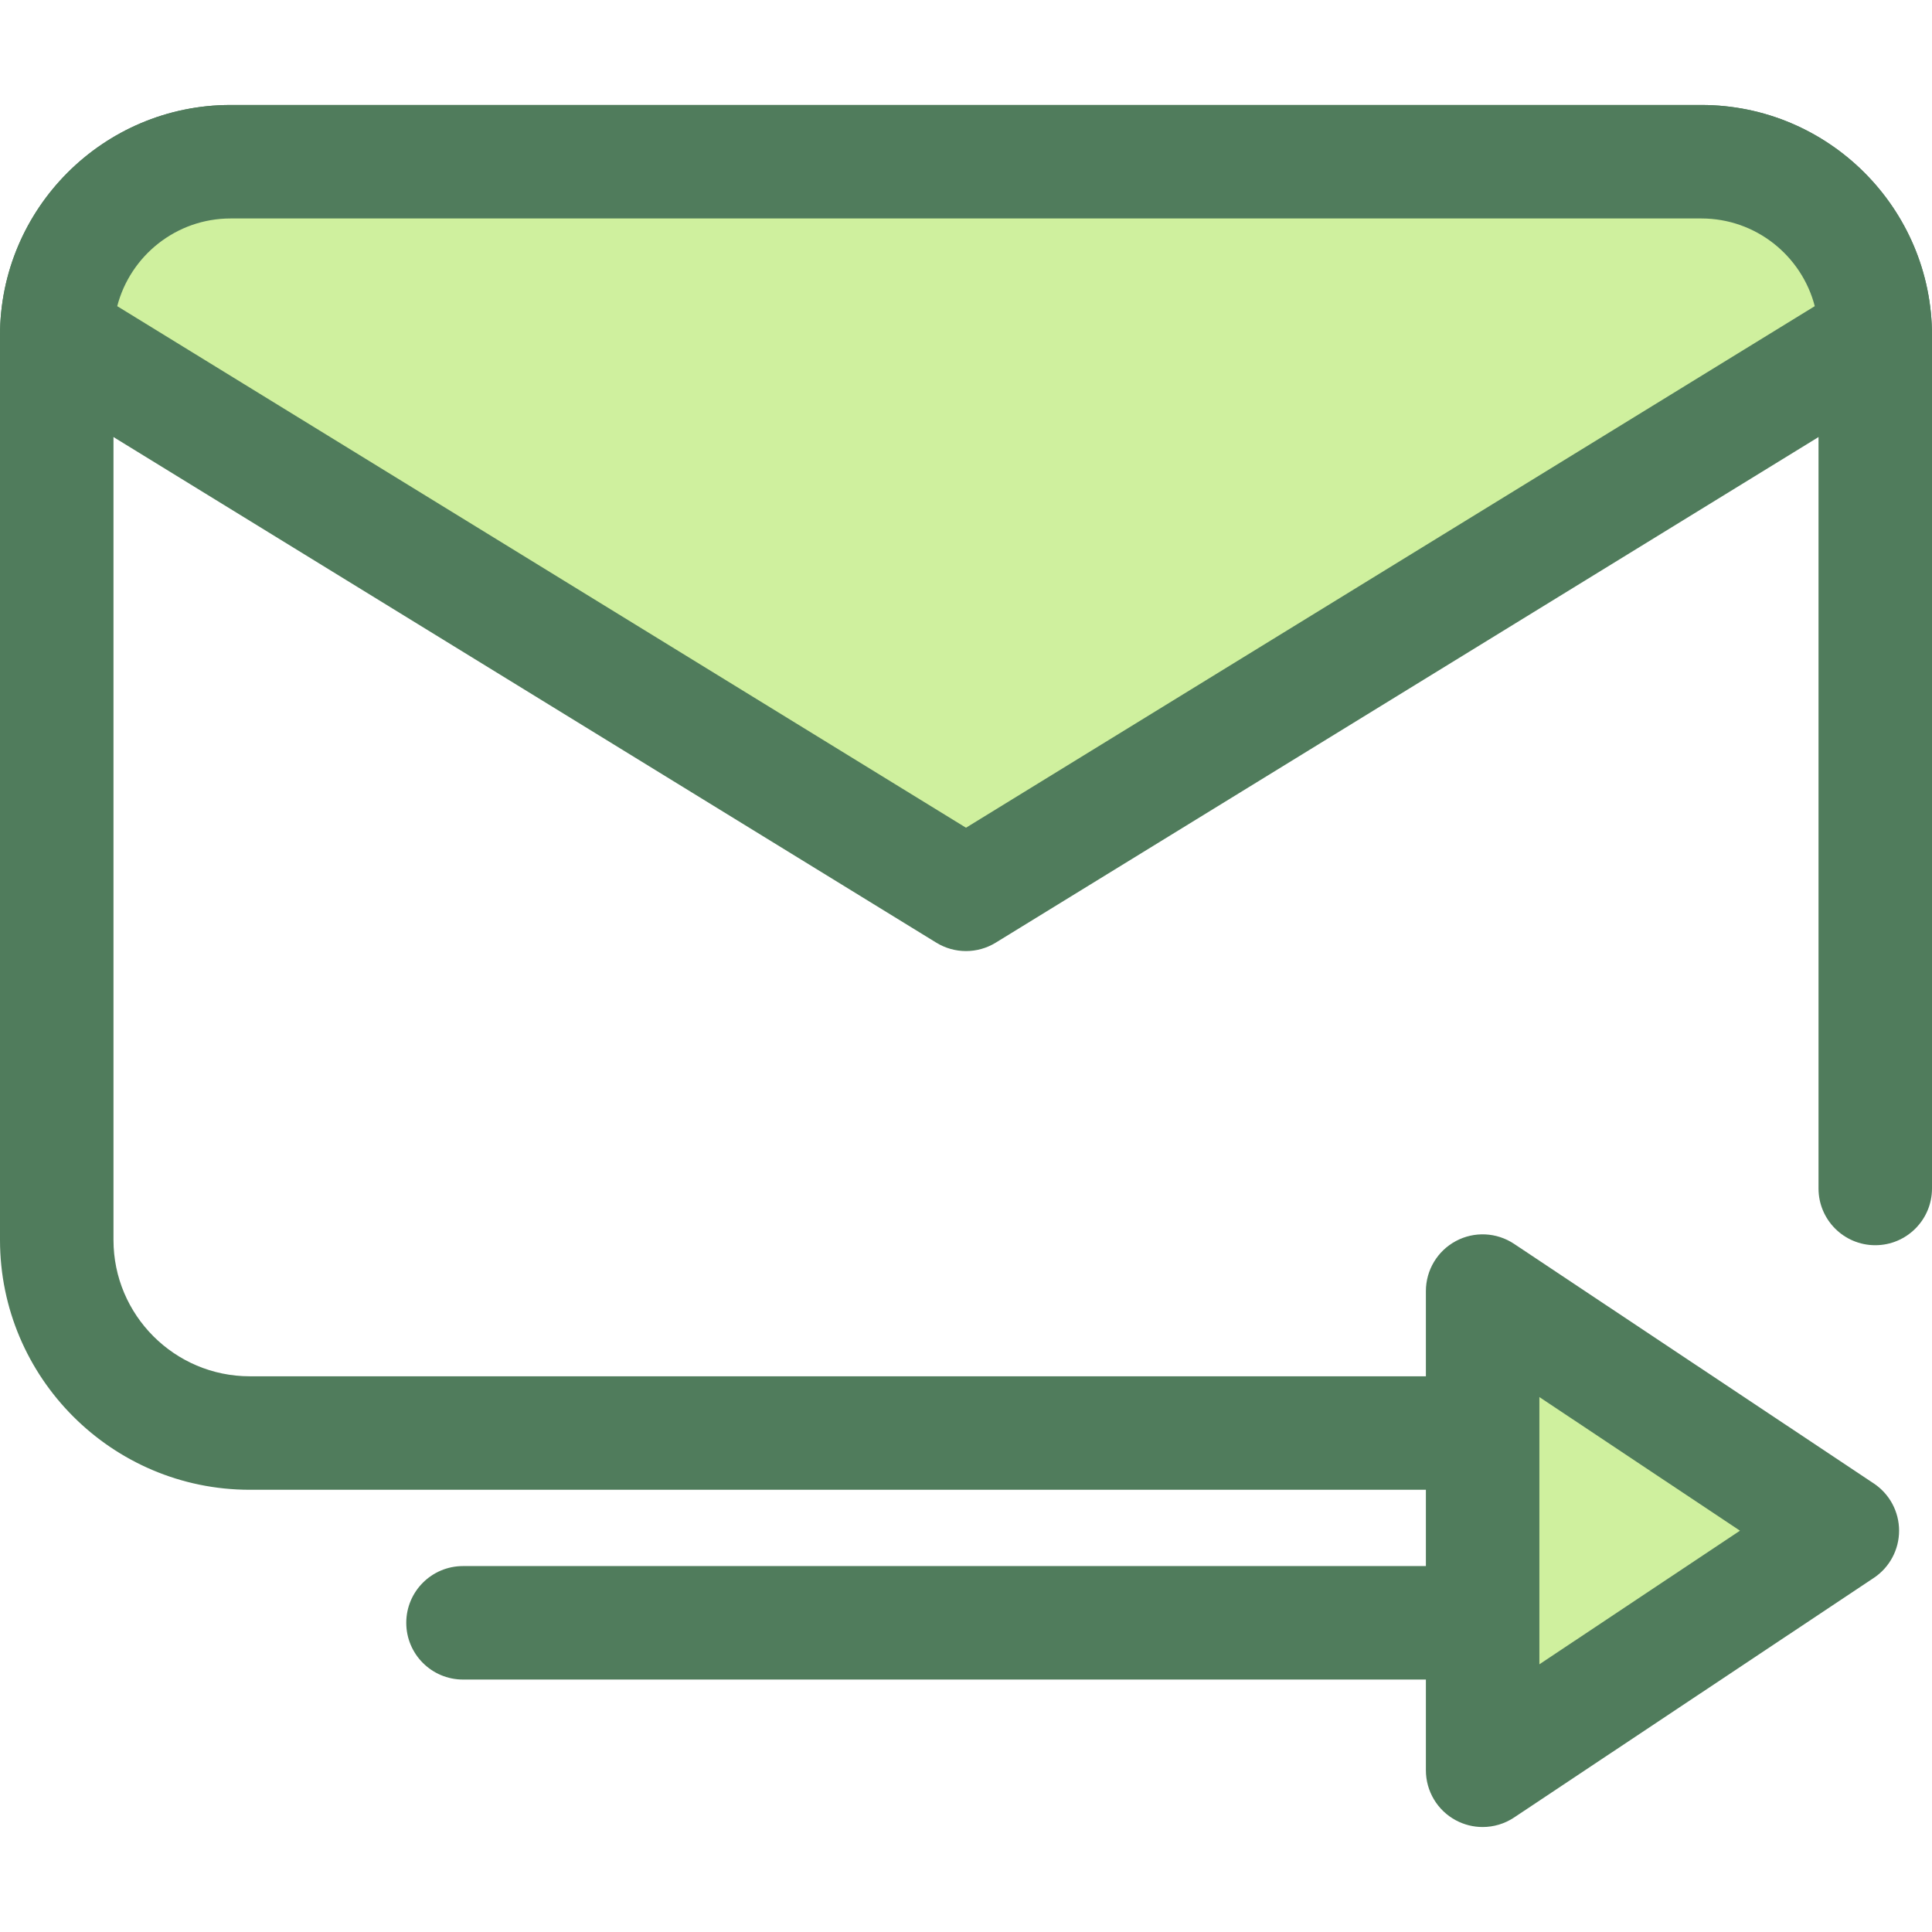
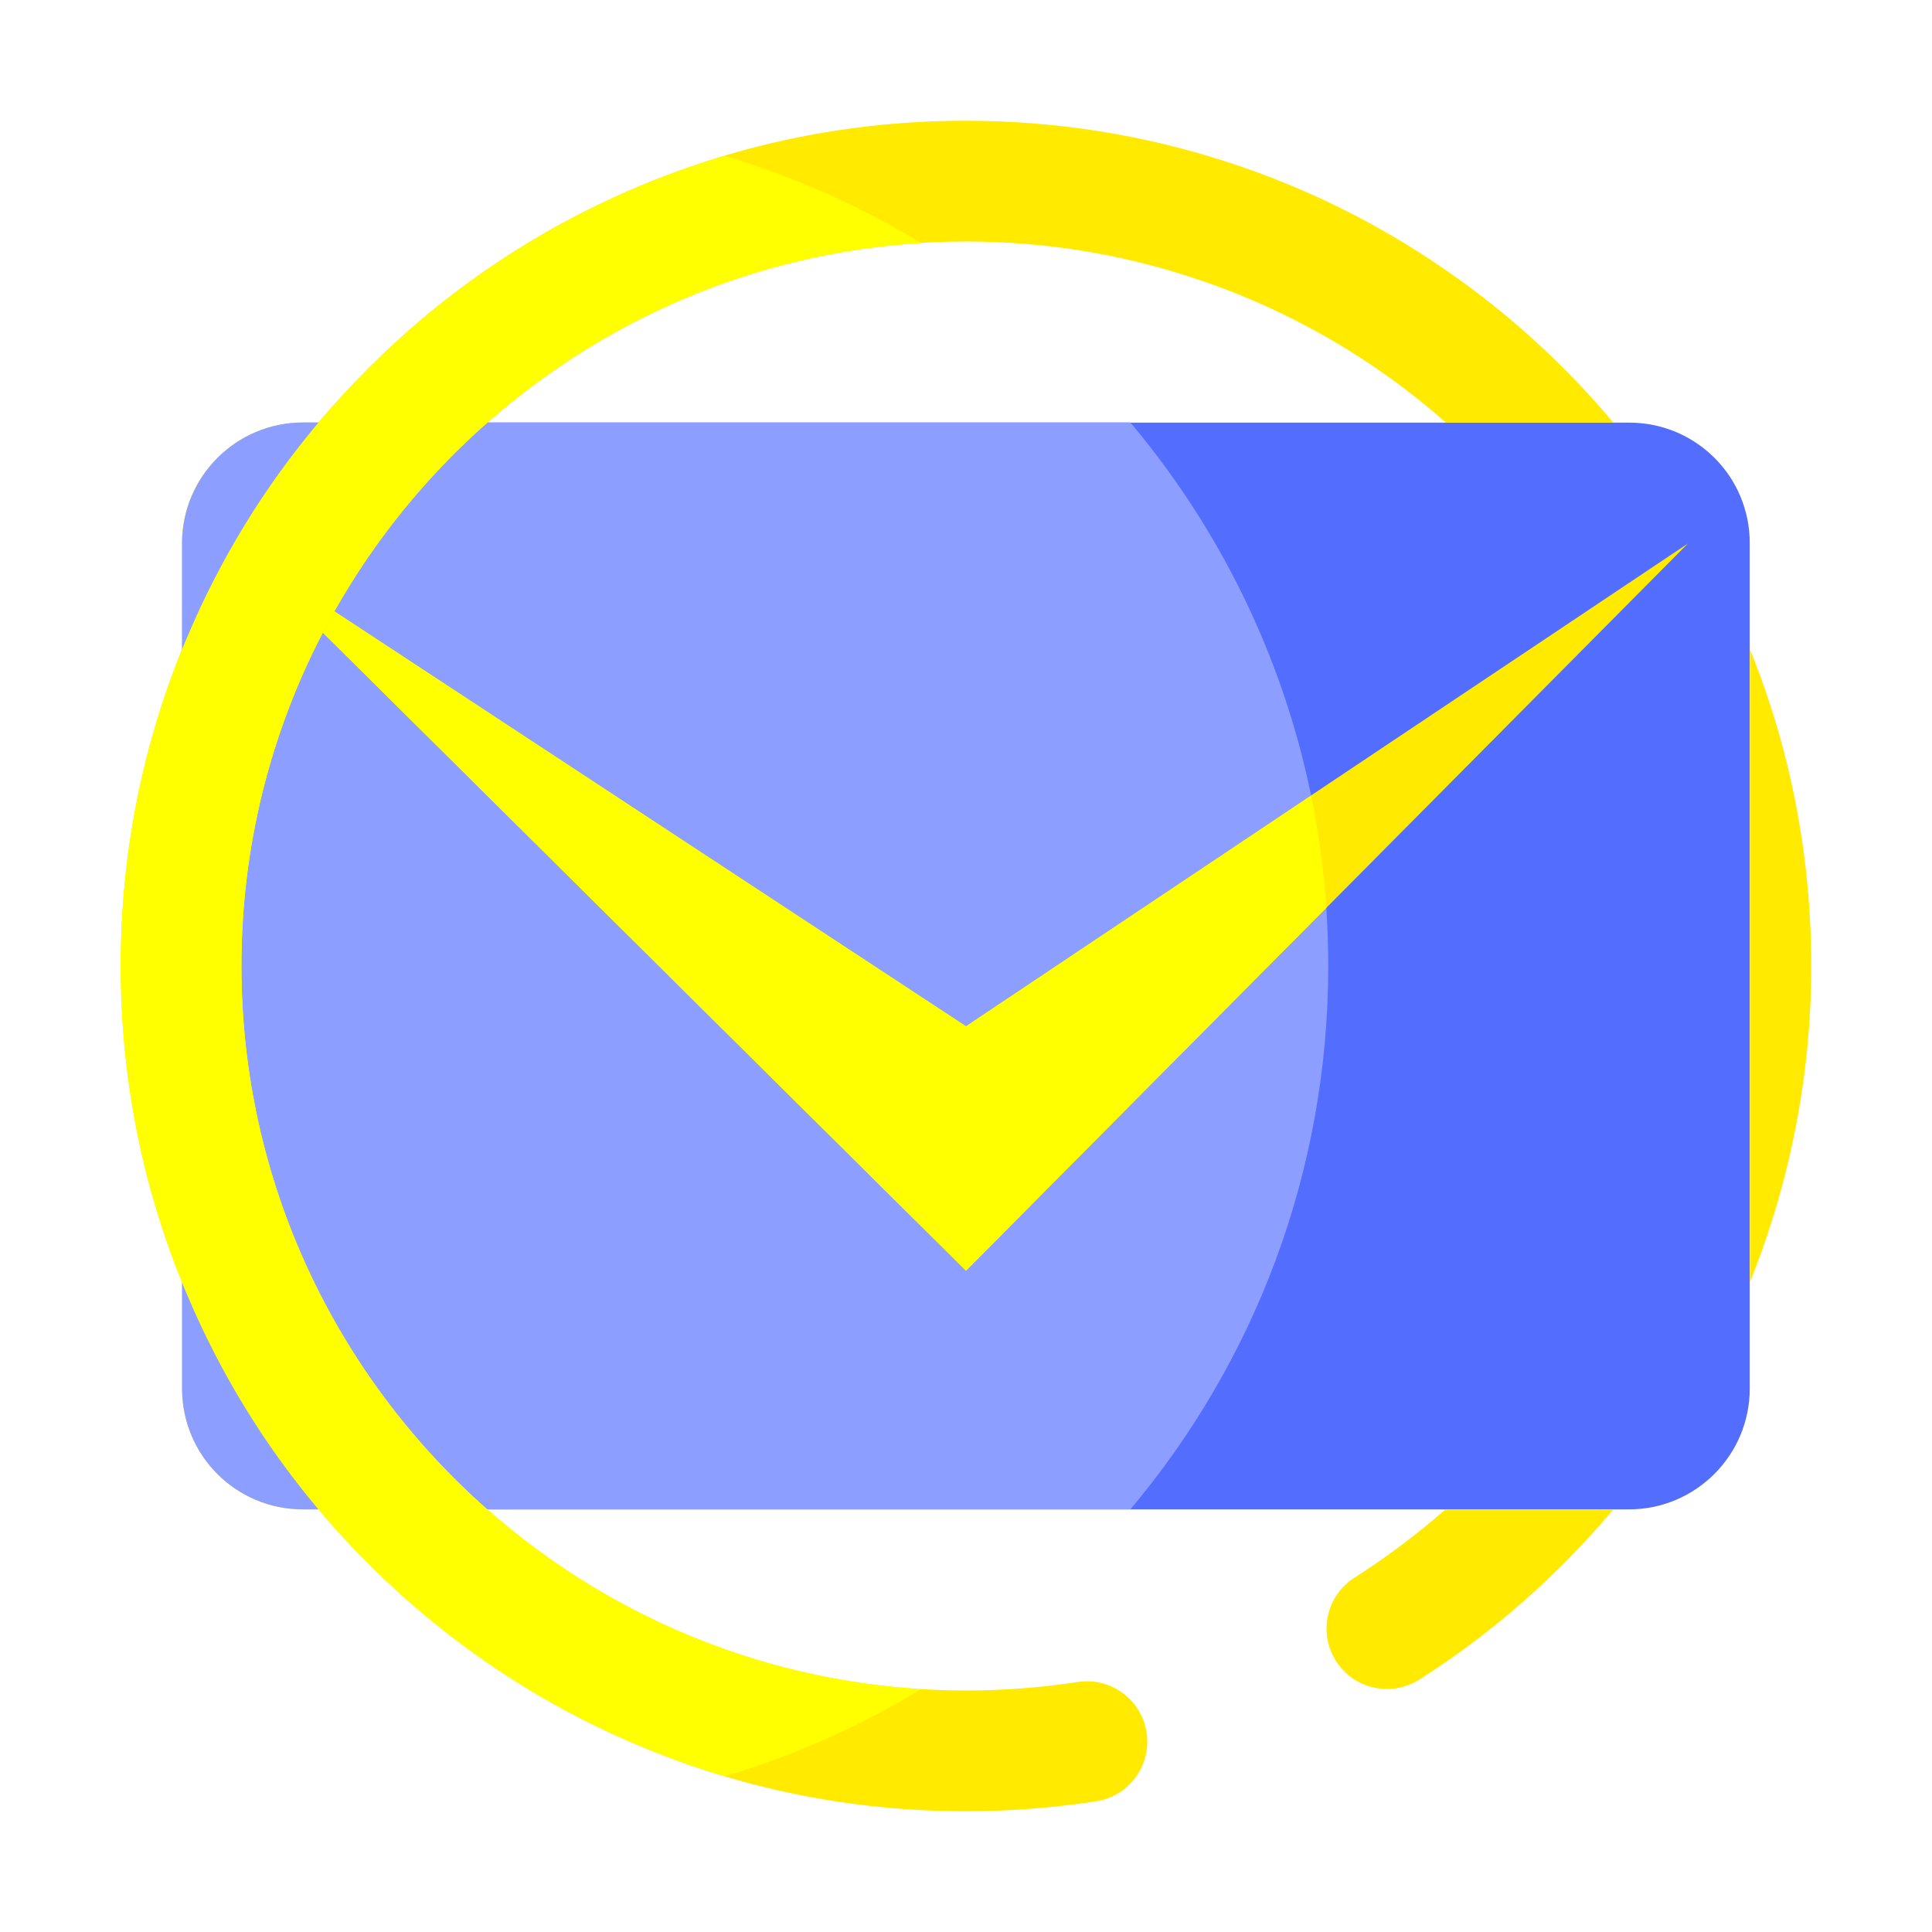
- <svg xmlns="http://www.w3.org/2000/svg" height="800px" width="800px" version="1.1" id="Layer_1" viewBox="0 0 512.001 512.001" xml:space="preserve">
-   <path style="fill:#507C5C;" d="M415.676,394.806H66.195C29.696,394.806,0,365.111,0,328.61V88.935  c0-33.698,27.414-61.114,61.114-61.114h389.773c33.698,0,61.114,27.414,61.114,61.114v226.023c0,8.304-6.734,15.037-15.037,15.037  c-8.304,0-15.037-6.734-15.037-15.037V88.935c0-17.115-13.924-31.04-31.04-31.04H61.114c-17.115,0-31.04,13.924-31.04,31.04V328.61  c0,19.917,16.204,36.121,36.121,36.121h349.479c8.304,0,15.037,6.734,15.037,15.037  C430.712,388.071,423.979,394.806,415.676,394.806z" />
-   <path style="fill:#CFF09E;" d="M256,237.006L496.963,88.934c0-25.448-20.63-46.077-46.077-46.077H61.113  c-25.448,0.002-46.076,20.631-46.076,46.079L256,237.006L256,237.006z" />
-   <g>
-     <path style="fill:#507C5C;" d="M256,252.043c-2.728,0-5.459-0.741-7.872-2.226L7.165,101.746C2.713,99.01,0,94.159,0,88.935   c0-33.698,27.414-61.114,61.114-61.114h389.773c33.698,0,61.114,27.414,61.114,61.114c0,5.225-2.713,10.075-7.165,12.812   L263.873,249.819C261.458,251.302,258.729,252.043,256,252.043z M31.067,81.136L256,219.356L480.933,81.136   c-3.469-13.353-15.625-23.24-30.046-23.24H61.114C46.692,57.896,34.536,67.783,31.067,81.136z" />
-     <path style="fill:#507C5C;" d="M396.085,445.1H122.701c-8.304,0-15.037-6.734-15.037-15.037c0-8.304,6.734-15.037,15.037-15.037   h273.386c8.304,0,15.037,6.734,15.037,15.037C411.124,438.366,404.39,445.1,396.085,445.1z" />
-   </g>
-   <polygon style="fill:#CFF09E;" points="392.914,342.154 488.241,405.648 392.914,469.143 " />
-   <path style="fill:#507C5C;" d="M392.913,484.18c-2.433,0-4.872-0.591-7.098-1.782c-4.887-2.616-7.938-7.711-7.938-13.255V342.152  c0-5.546,3.051-10.639,7.938-13.255c4.89-2.619,10.819-2.334,15.436,0.741l95.327,63.496c4.185,2.788,6.701,7.486,6.701,12.514  s-2.516,9.728-6.701,12.514l-95.327,63.496C398.735,483.334,395.828,484.18,392.913,484.18z M407.951,370.236v70.825l53.163-35.413  L407.951,370.236z" />
+ <svg xmlns="http://www.w3.org/2000/svg" width="800px" height="800px" viewBox="0 0 1024 1024" class="icon" version="1.1">
+   <path d="M168.8 224h-8.4c-35.3 0-64 28.7-64 64v56.3c0.9-2.2 1.8-4.5 2.8-6.7 17.5-41.4 40.9-79.4 69.6-113.6zM96.5 679.7V736c0 35.3 28.7 64 64 64h8.4c-28.8-34.2-52.1-72.3-69.6-113.7-1-2.1-1.9-4.4-2.8-6.6z" fill="#FFEA00" />
+   <path d="M863.5 224H258.3C178.5 294.4 128 397.4 128 512s50.5 217.6 130.3 288h605.1c35.3 0 64-28.7 64-64V288c0.1-35.4-28.5-64-63.9-64z" fill="#536DFE" />
+   <path d="M125.1 289.7L512 673.6l382.6-385.5L512 543.9zM717.9 836.2c-14.9 9.5-19.3 29.3-9.8 44.2 6.1 9.6 16.4 14.8 27 14.8 5.9 0 11.8-1.6 17.2-5C791 865.6 825.7 835 855.1 800h-89c-15 13.2-31.1 25.3-48.2 36.2zM927.5 344.1v335.5c21.3-53 32.5-110 32.5-167.6 0-58.4-11.1-115.1-32.5-167.9z" fill="#FFEA00" />
+   <path d="M774.3 148.8c-38-27.5-79.9-48.8-124.3-63.1C605.5 71.3 559.1 64 512 64c-60.5 0-119.1 11.8-174.4 35.2-53.4 22.6-101.3 54.9-142.4 96-9.2 9.2-18 18.8-26.4 28.7-28.8 34.2-52.1 72.3-69.6 113.7-0.9 2.2-1.9 4.4-2.8 6.7C74.9 397.6 64 454 64 512s10.9 114.4 32.5 167.7c0.9 2.2 1.8 4.5 2.8 6.7 17.5 41.4 40.8 79.5 69.6 113.7 8.3 9.9 17.1 19.5 26.4 28.7 41.1 41.1 89 73.4 142.4 96C392.9 948.2 451.5 960 512 960c23.1 0 46.3-1.8 69-5.3 17.5-2.7 29.4-19 26.7-36.5s-19.1-29.4-36.5-26.7c-19.5 3-39.4 4.5-59.2 4.5-97.1 0-186-36.3-253.7-96C178.5 729.6 128 626.6 128 512s50.5-217.6 130.3-288c67.7-59.7 156.5-96 253.7-96 40.4 0 80.2 6.2 118.3 18.6 51.5 16.6 97.4 43.3 136.1 77.4h88.7c-23.7-28.3-50.8-53.5-80.8-75.2z" fill="#FFEA00" />
+   <path d="M96.5 288v56.3c0.9-2.2 1.8-4.5 2.8-6.7 17.5-41.4 40.8-79.5 69.6-113.7h-8.4c-35.4 0.1-64 28.7-64 64.1zM160.5 800h8.4c-28.8-34.2-52.1-72.3-69.6-113.7-0.9-2.2-1.9-4.4-2.8-6.7V736c0 35.4 28.6 64 64 64zM177.3 324L512 543.9l182.9-122.3c-15.2-74.2-48.8-141.8-95.8-197.7H258.3c-32.3 28.5-59.7 62.3-81 100.1z" fill="#8C9EFF" />
+   <path d="M703 481.2L512 673.6 171.1 335.4C143.6 388.3 128 448.3 128 512c0 114.6 50.5 217.6 130.3 288h340.8C664.6 722.2 704 621.7 704 512c0-10.3-0.4-20.6-1-30.8z" fill="#8C9EFF" />
+   <path d="M177.3 324c-2.1 3.8-4.2 7.6-6.2 11.4L512 673.6l191-192.4c-1.4-20.3-4.1-40.2-8.1-59.6L512 543.9 177.3 324z" fill="#FFFF00" />
+   <path d="M128 512c0-63.7 15.6-123.7 43.1-176.6 2-3.8 4-7.6 6.2-11.4 21.3-37.7 48.8-71.6 81.1-100 62.1-54.8 142-89.8 229.8-95.2a446.34 446.34 0 0 0-104.1-46.2c-15.7 4.7-31.2 10.2-46.4 16.7-53.4 22.6-101.3 54.9-142.4 96-9.2 9.2-18 18.8-26.4 28.7-28.8 34.2-52.1 72.3-69.6 113.7-0.9 2.2-1.9 4.4-2.8 6.7C74.9 397.6 64 454 64 512s10.9 114.4 32.5 167.7c0.9 2.2 1.8 4.5 2.8 6.7 17.5 41.4 40.8 79.5 69.6 113.7 8.3 9.9 17.1 19.5 26.4 28.7 41.1 41.1 89 73.4 142.4 96 15.2 6.4 30.7 12 46.4 16.7 36.9-11 71.9-26.6 104.1-46.2-87.8-5.4-167.7-40.4-229.8-95.2C178.5 729.6 128 626.6 128 512z" fill="#FFFF00" />
</svg>
